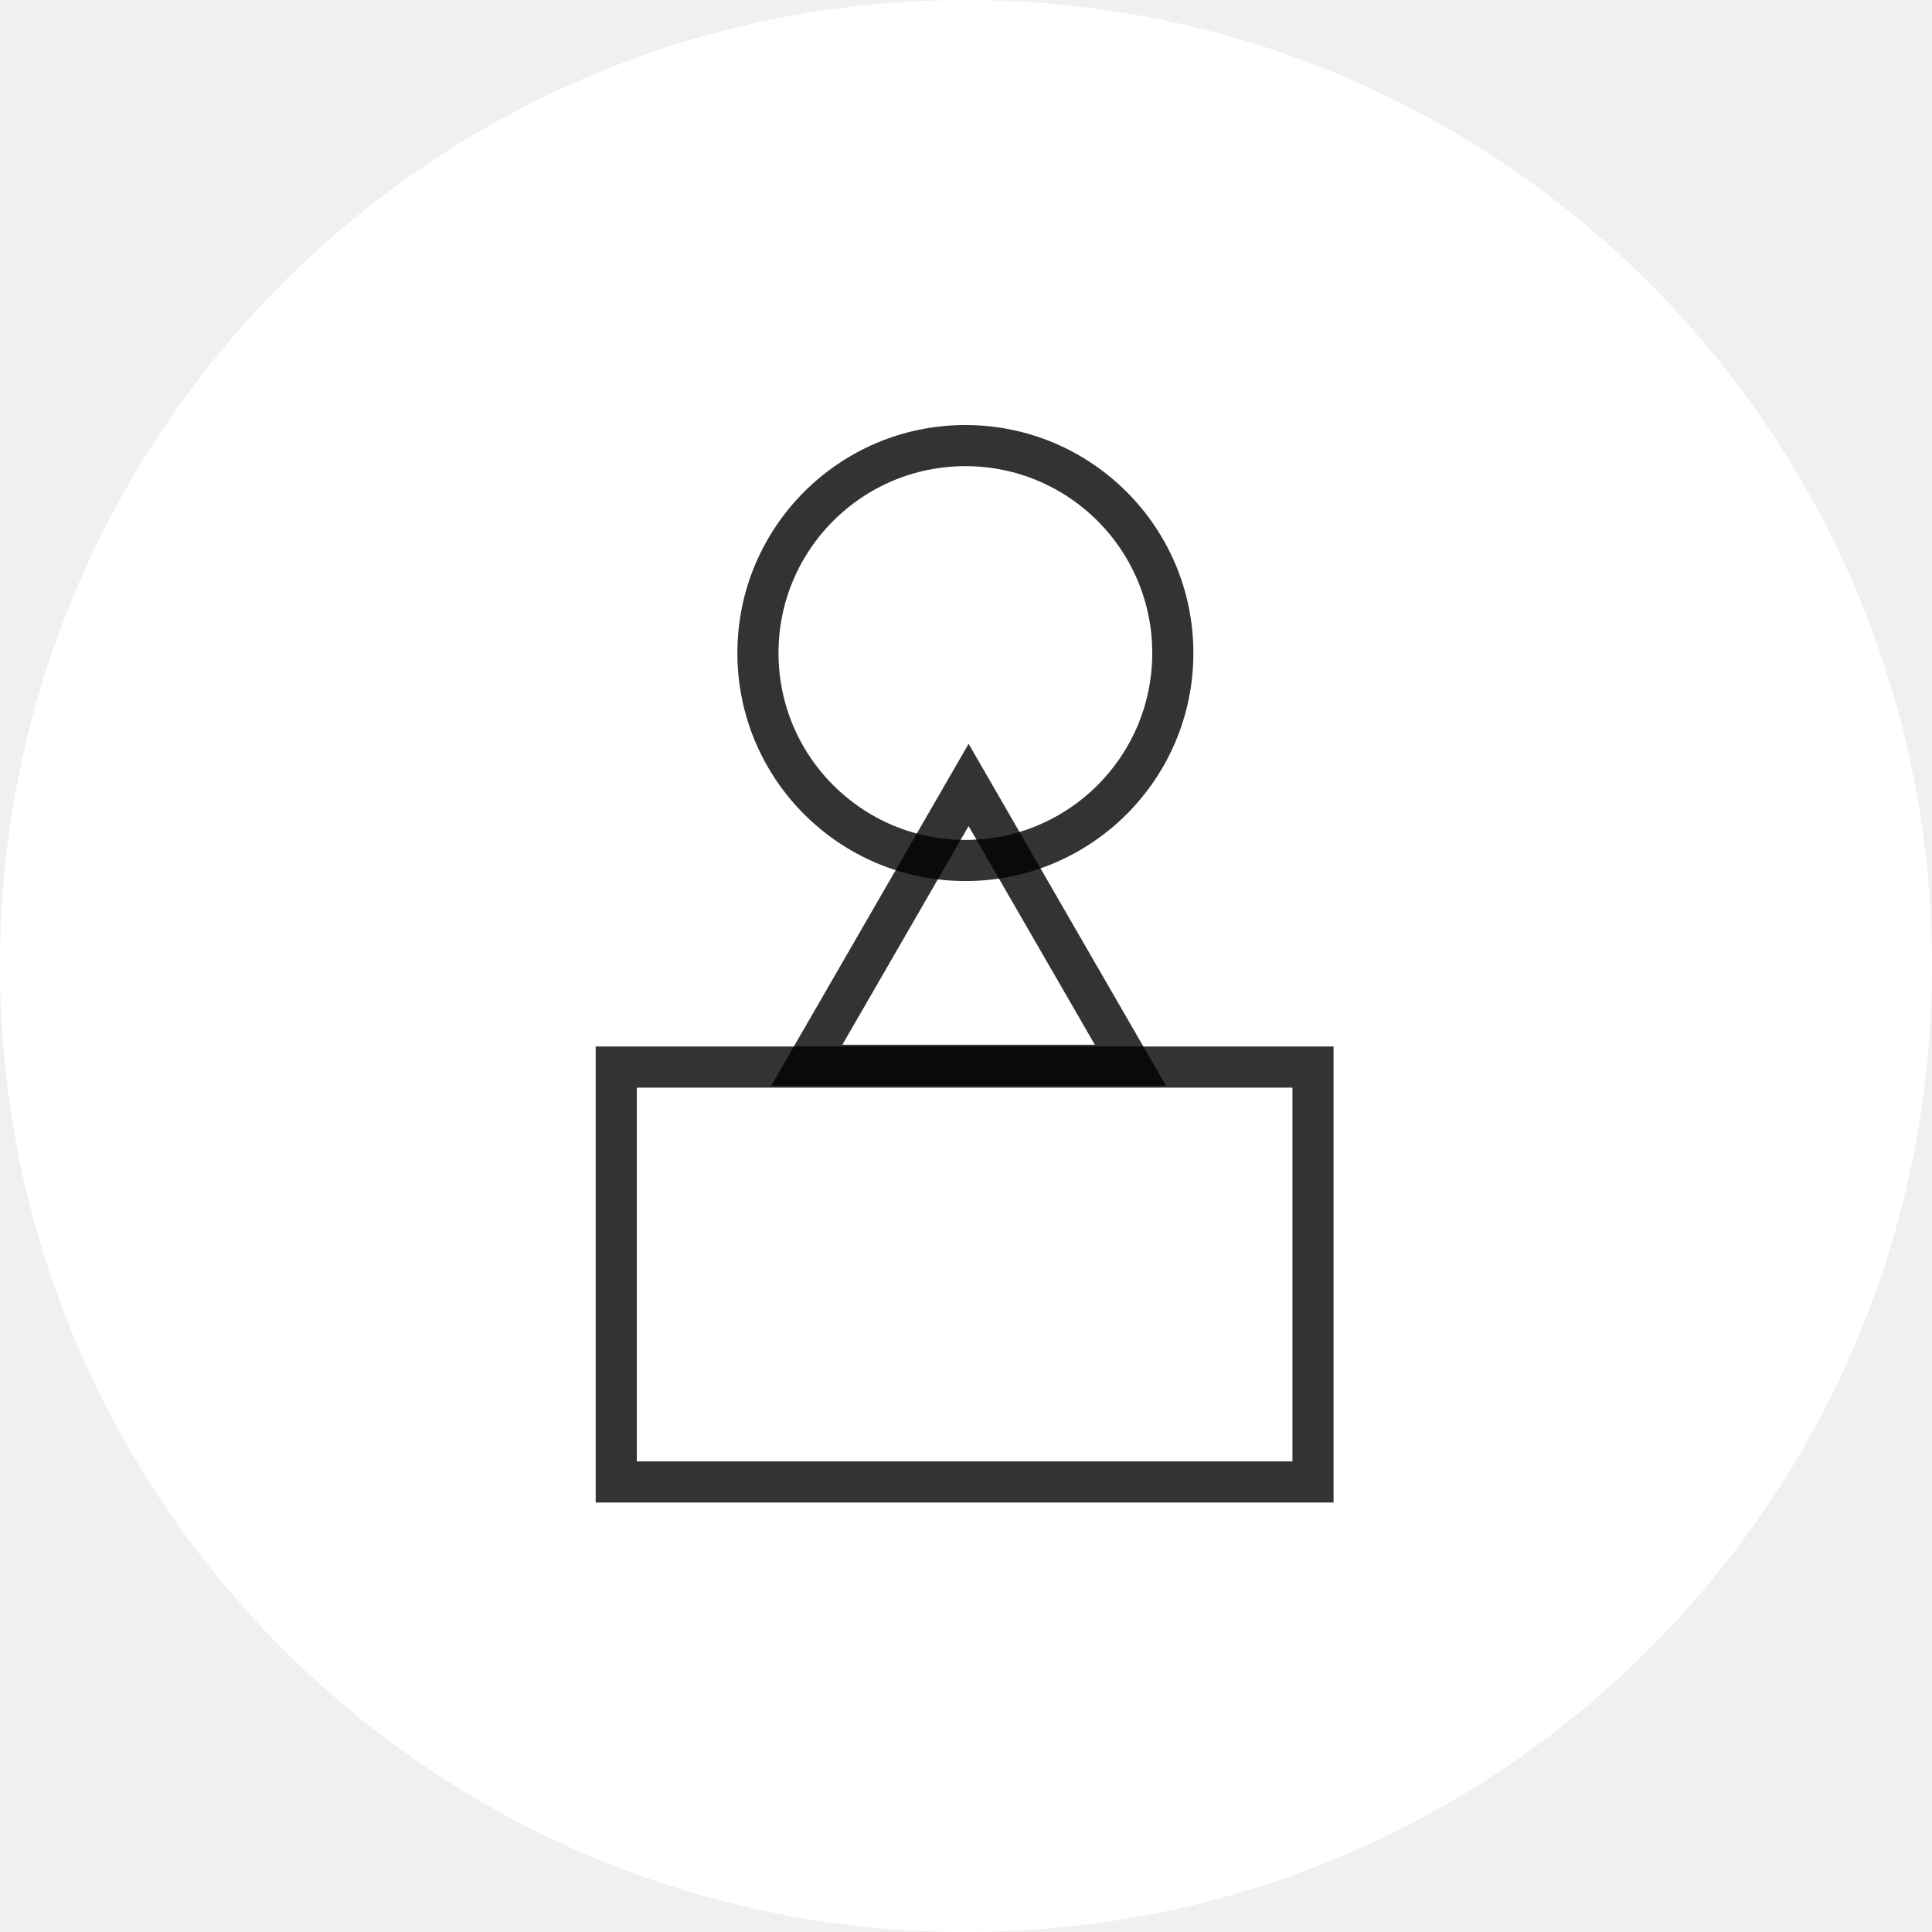
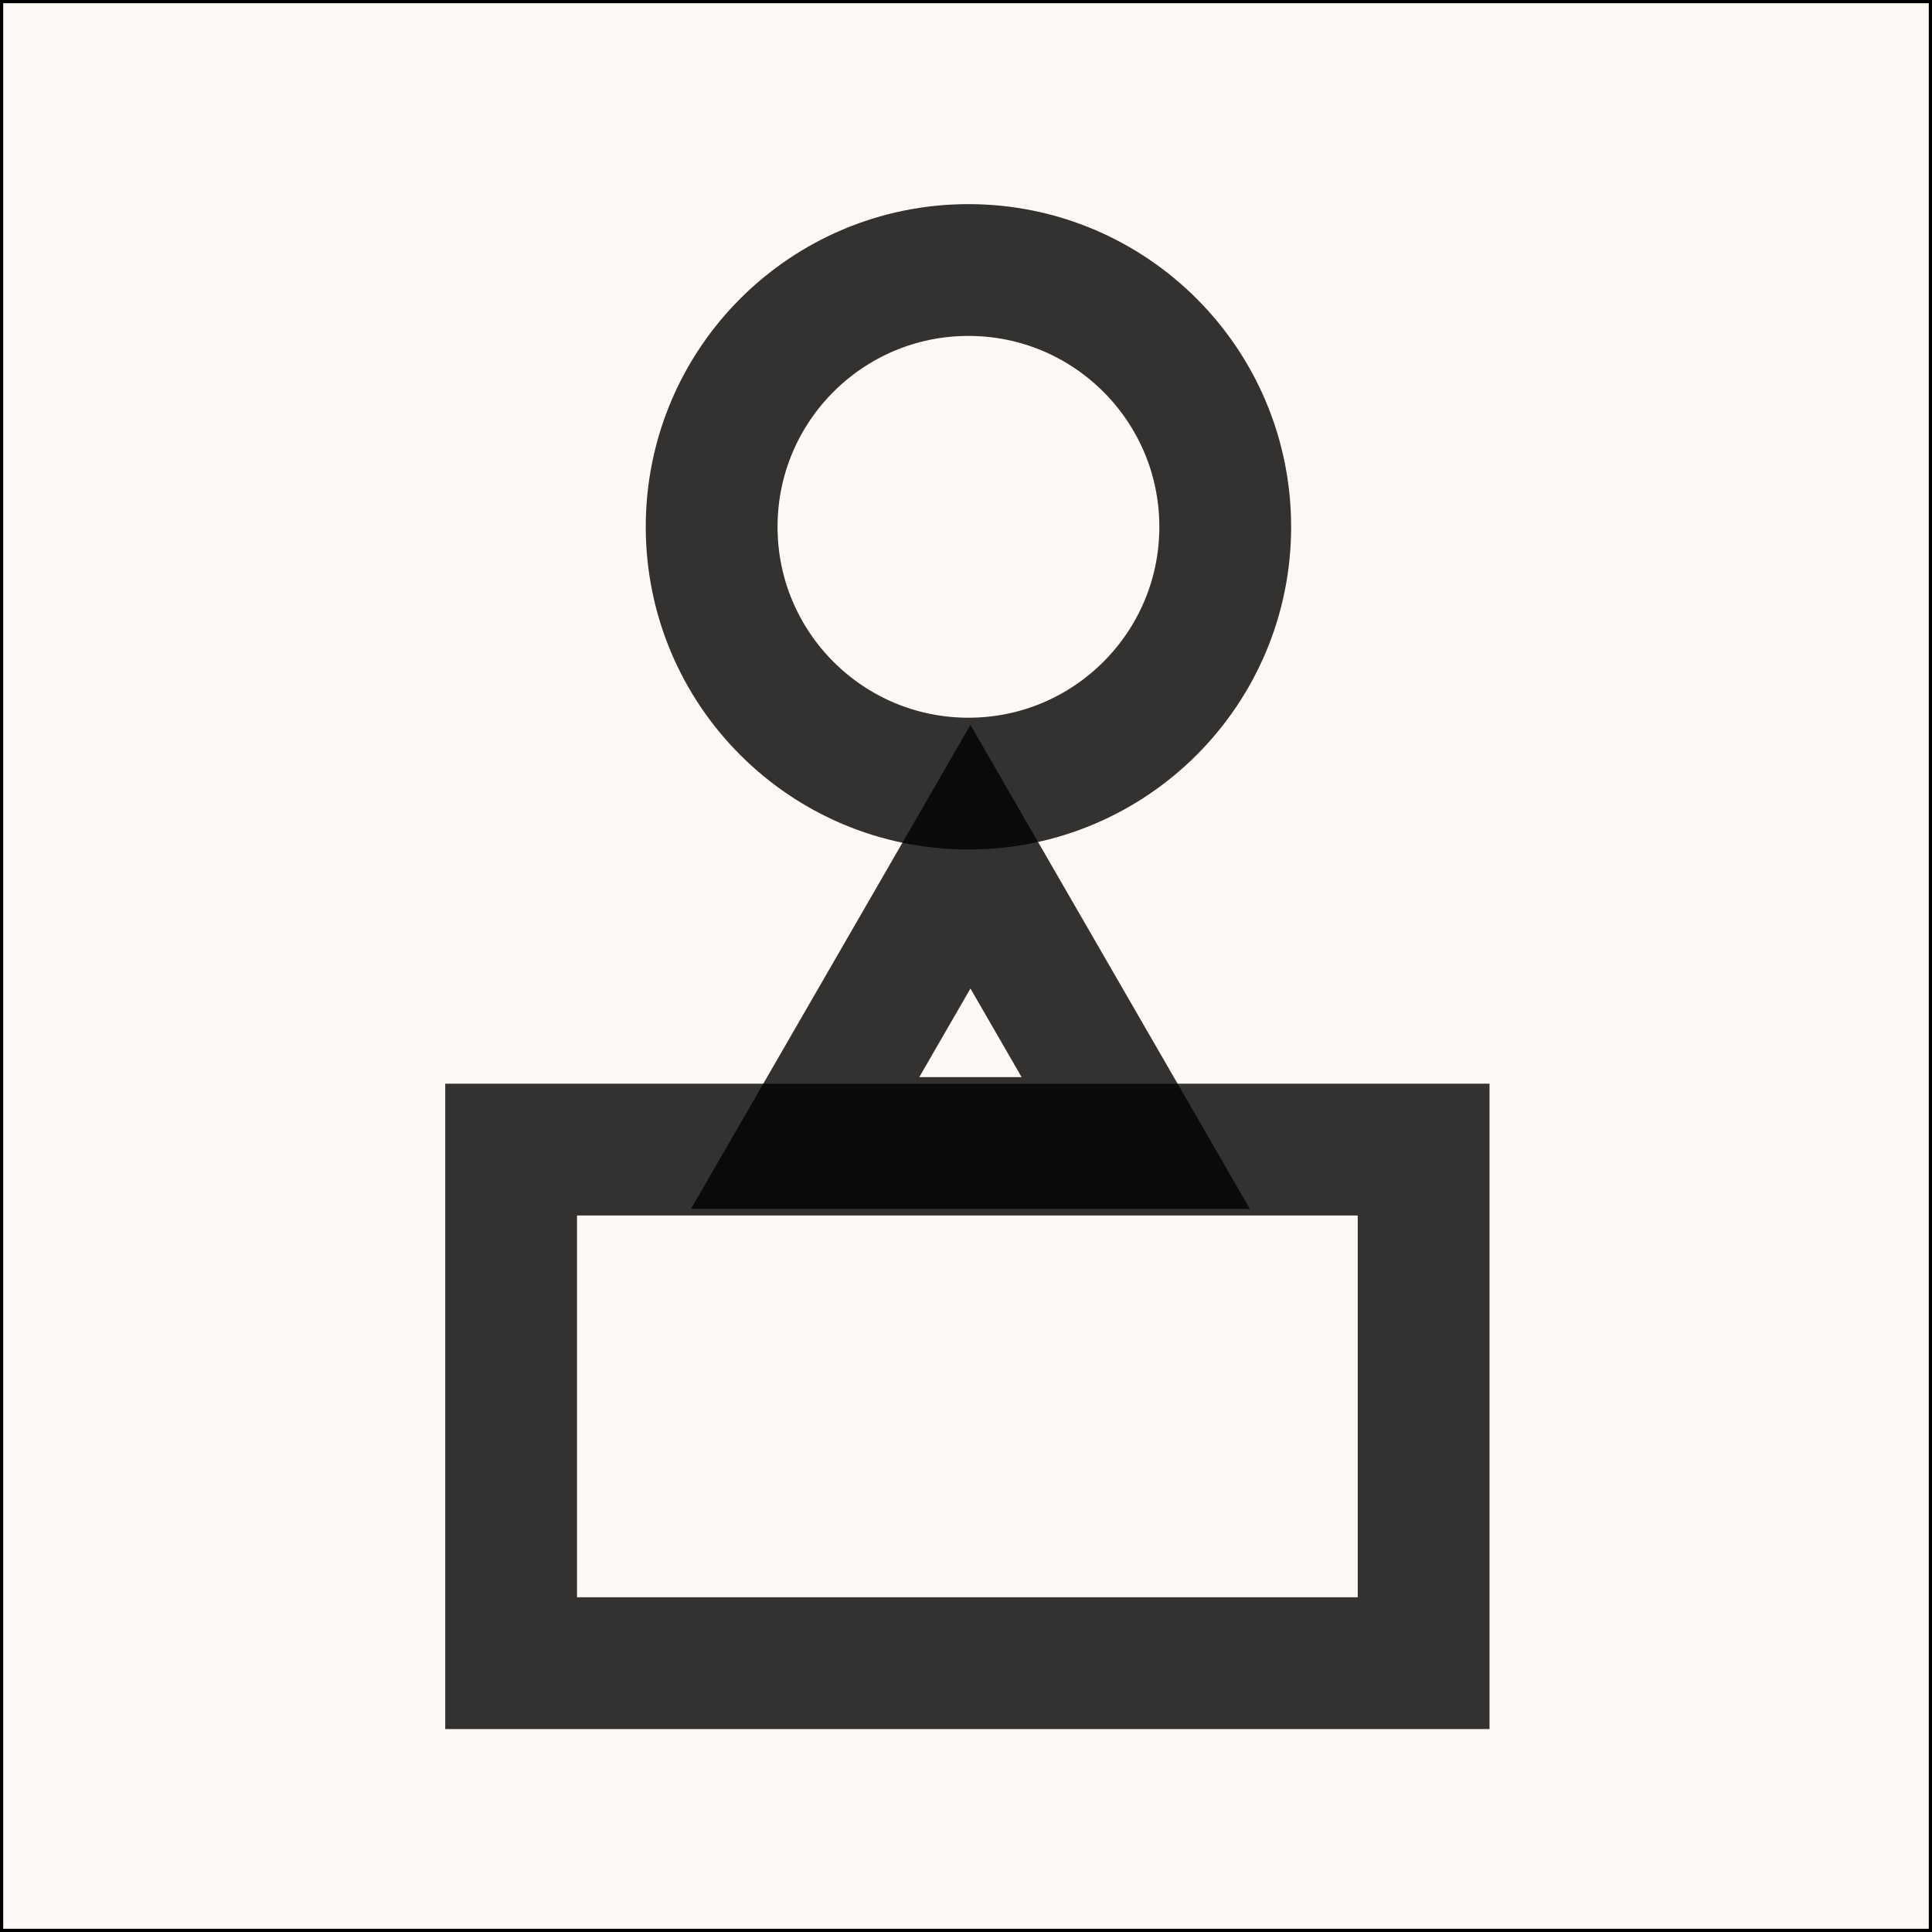
- <svg xmlns="http://www.w3.org/2000/svg" version="1.1" width="1000" height="1000">
-   <g clip-path="url(#SvgjsClipPath1288)">
-     <rect width="1000" height="1000" fill="#ffffff" />
-     <g transform="matrix(1.666667,0,0,1.666667,0,0)">
-       <svg width="600" height="600" viewBox="0 0 600 600" fill="none">
-         <rect x="191.385" y="331.385" width="216.38" height="128.847" stroke="black" stroke-opacity="0.8" stroke-width="12.77" />
-         <path d="M351.07 330.827H250.546L300.808 243.77L351.07 330.827Z" stroke="black" stroke-opacity="0.8" stroke-width="12.77" />
-         <circle cx="299.808" cy="202.808" r="64.423" stroke="black" stroke-opacity="0.8" stroke-width="12.77" />
-       </svg>
-     </g>
-   </g>
-   <defs>
-     <clipPath id="SvgjsClipPath1288">
-       <rect width="1000" height="1000" x="0" y="0" rx="500" ry="500" />
-     </clipPath>
-   </defs>
+ <svg xmlns="http://www.w3.org/2000/svg" width="601" height="601" viewBox="0 0 601 601" fill="none">
+   <rect x="0.5" y="0.5" width="600" height="600" fill="#FDFAF6" stroke="black" />
+   <rect x="159" y="357.609" width="283.858" height="159.765" stroke="black" stroke-opacity="0.8" stroke-width="41" />
+   <path d="M353.309 355.573H250.456L301.882 266.499L353.309 355.573Z" stroke="black" stroke-opacity="0.8" stroke-width="41" />
+   <circle cx="301.26" cy="163.882" r="79.882" stroke="black" stroke-opacity="0.8" stroke-width="41" />
</svg>
